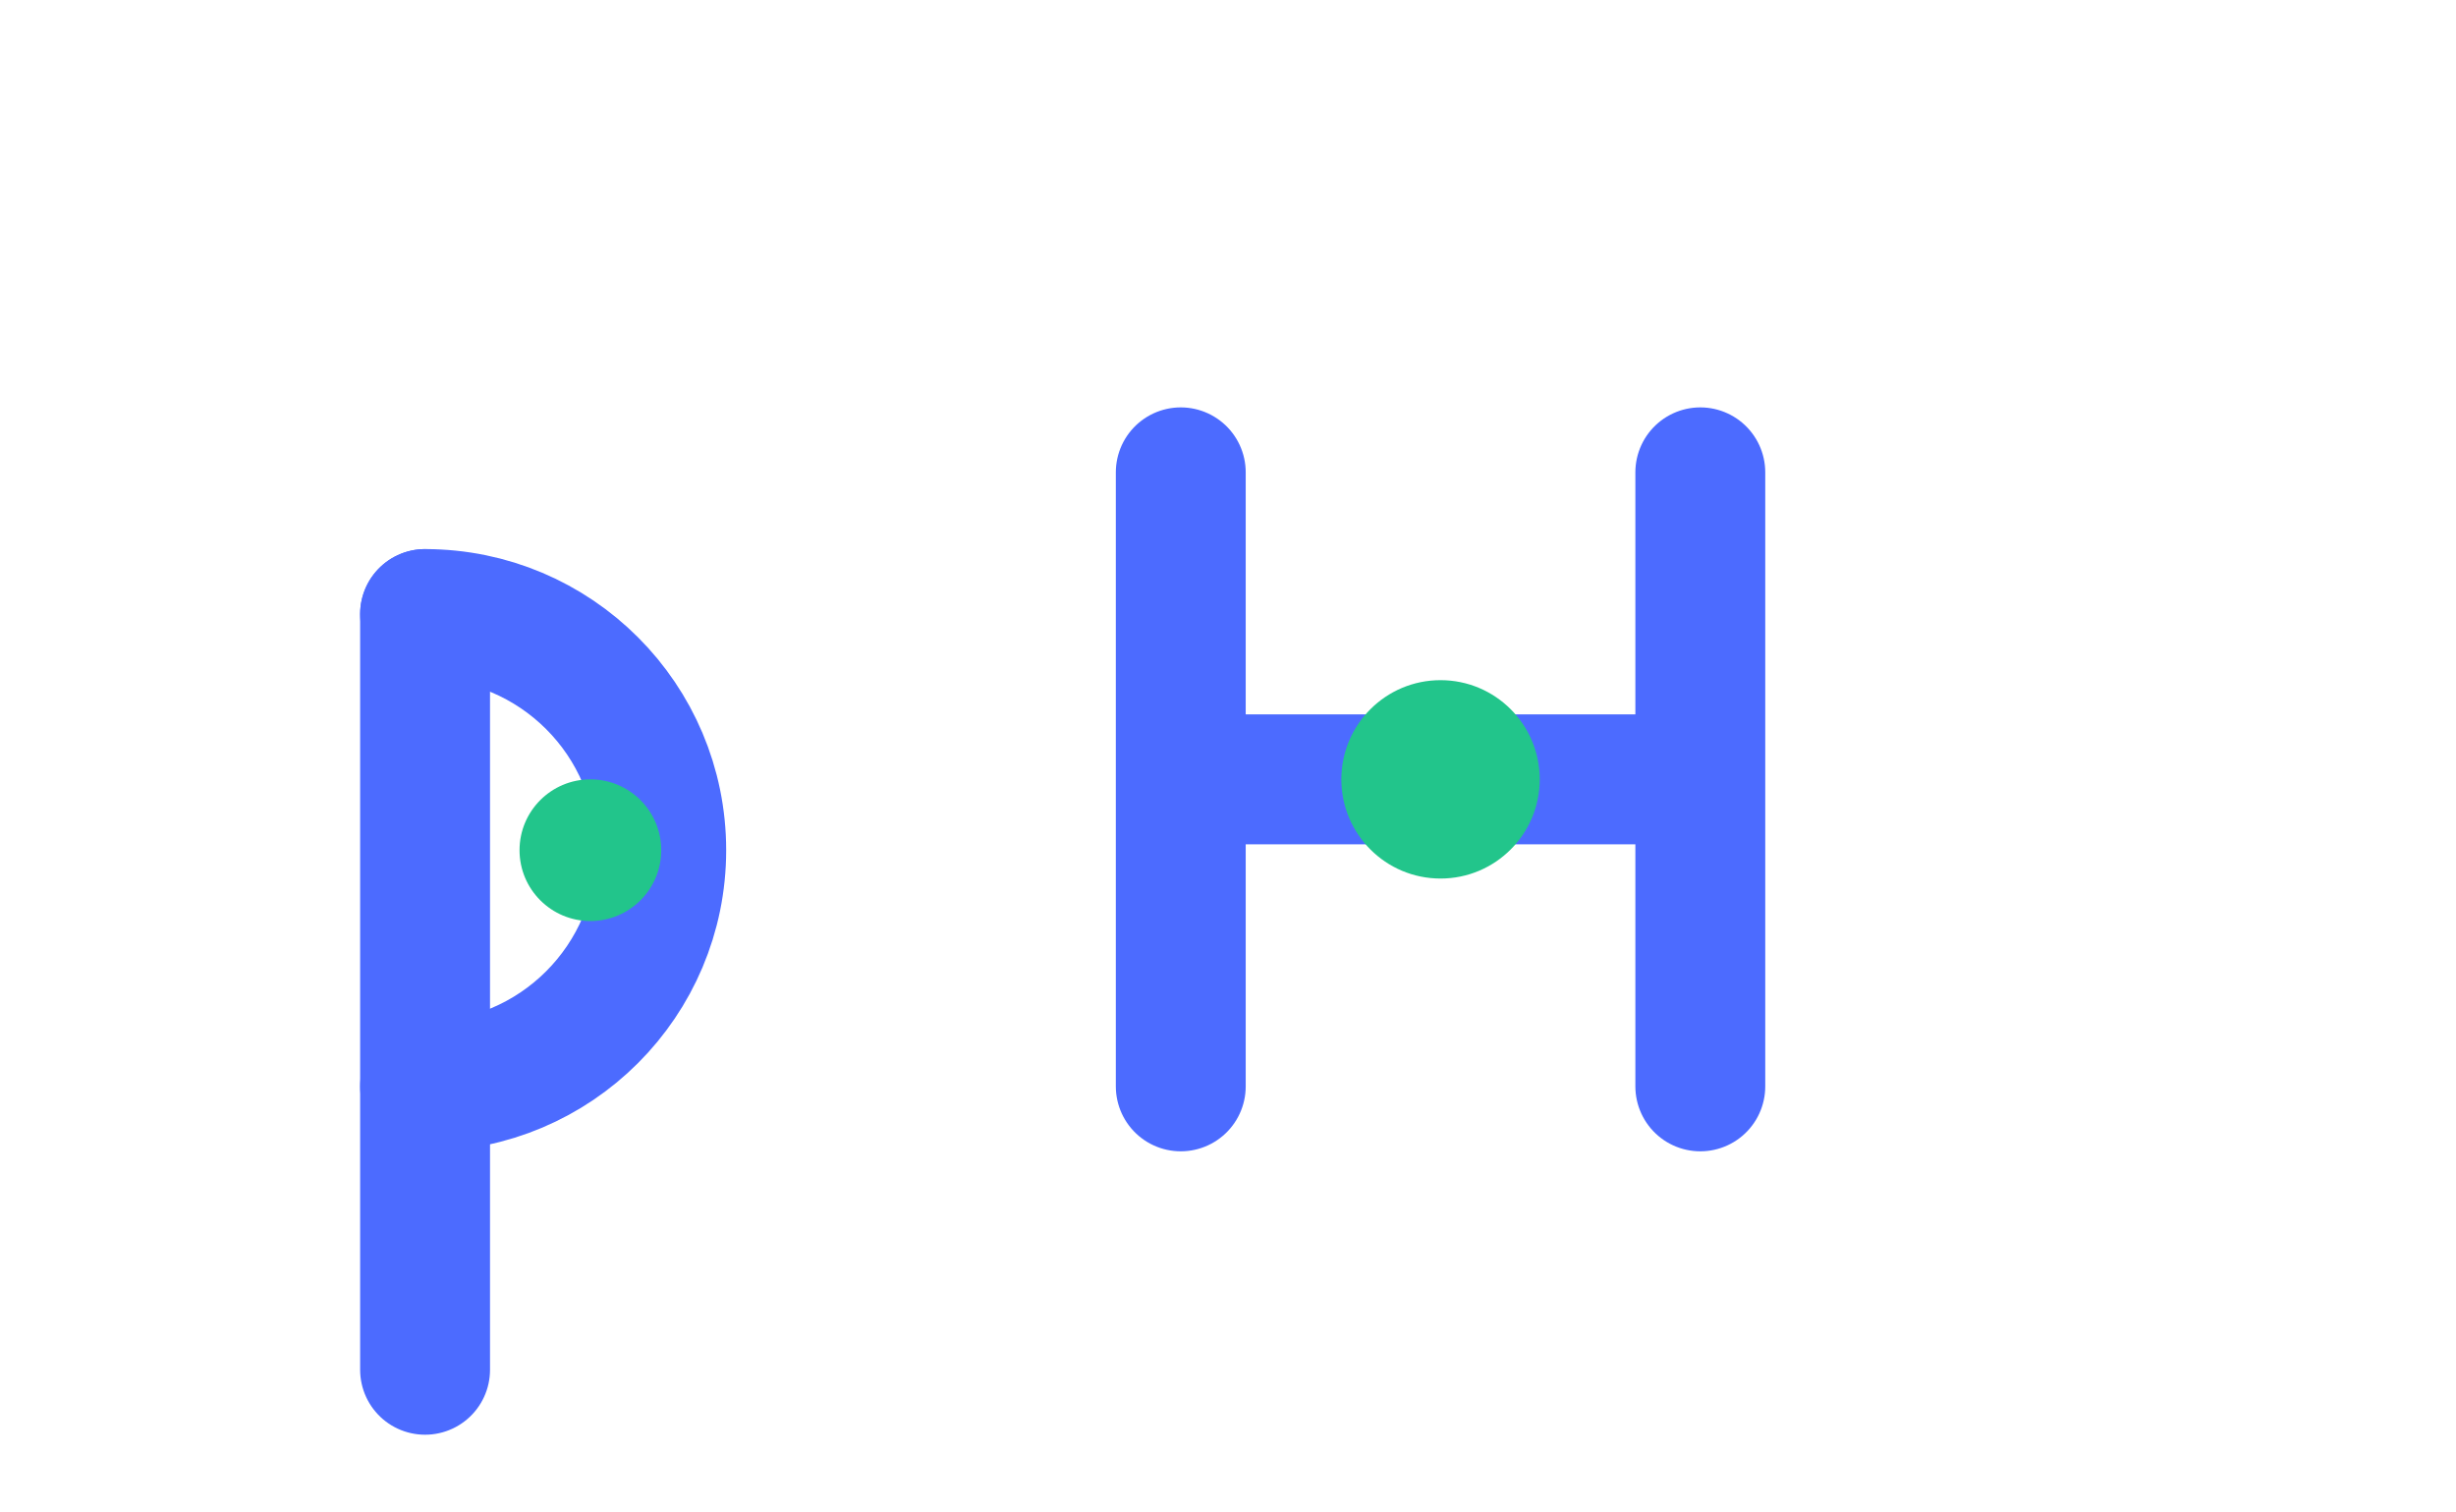
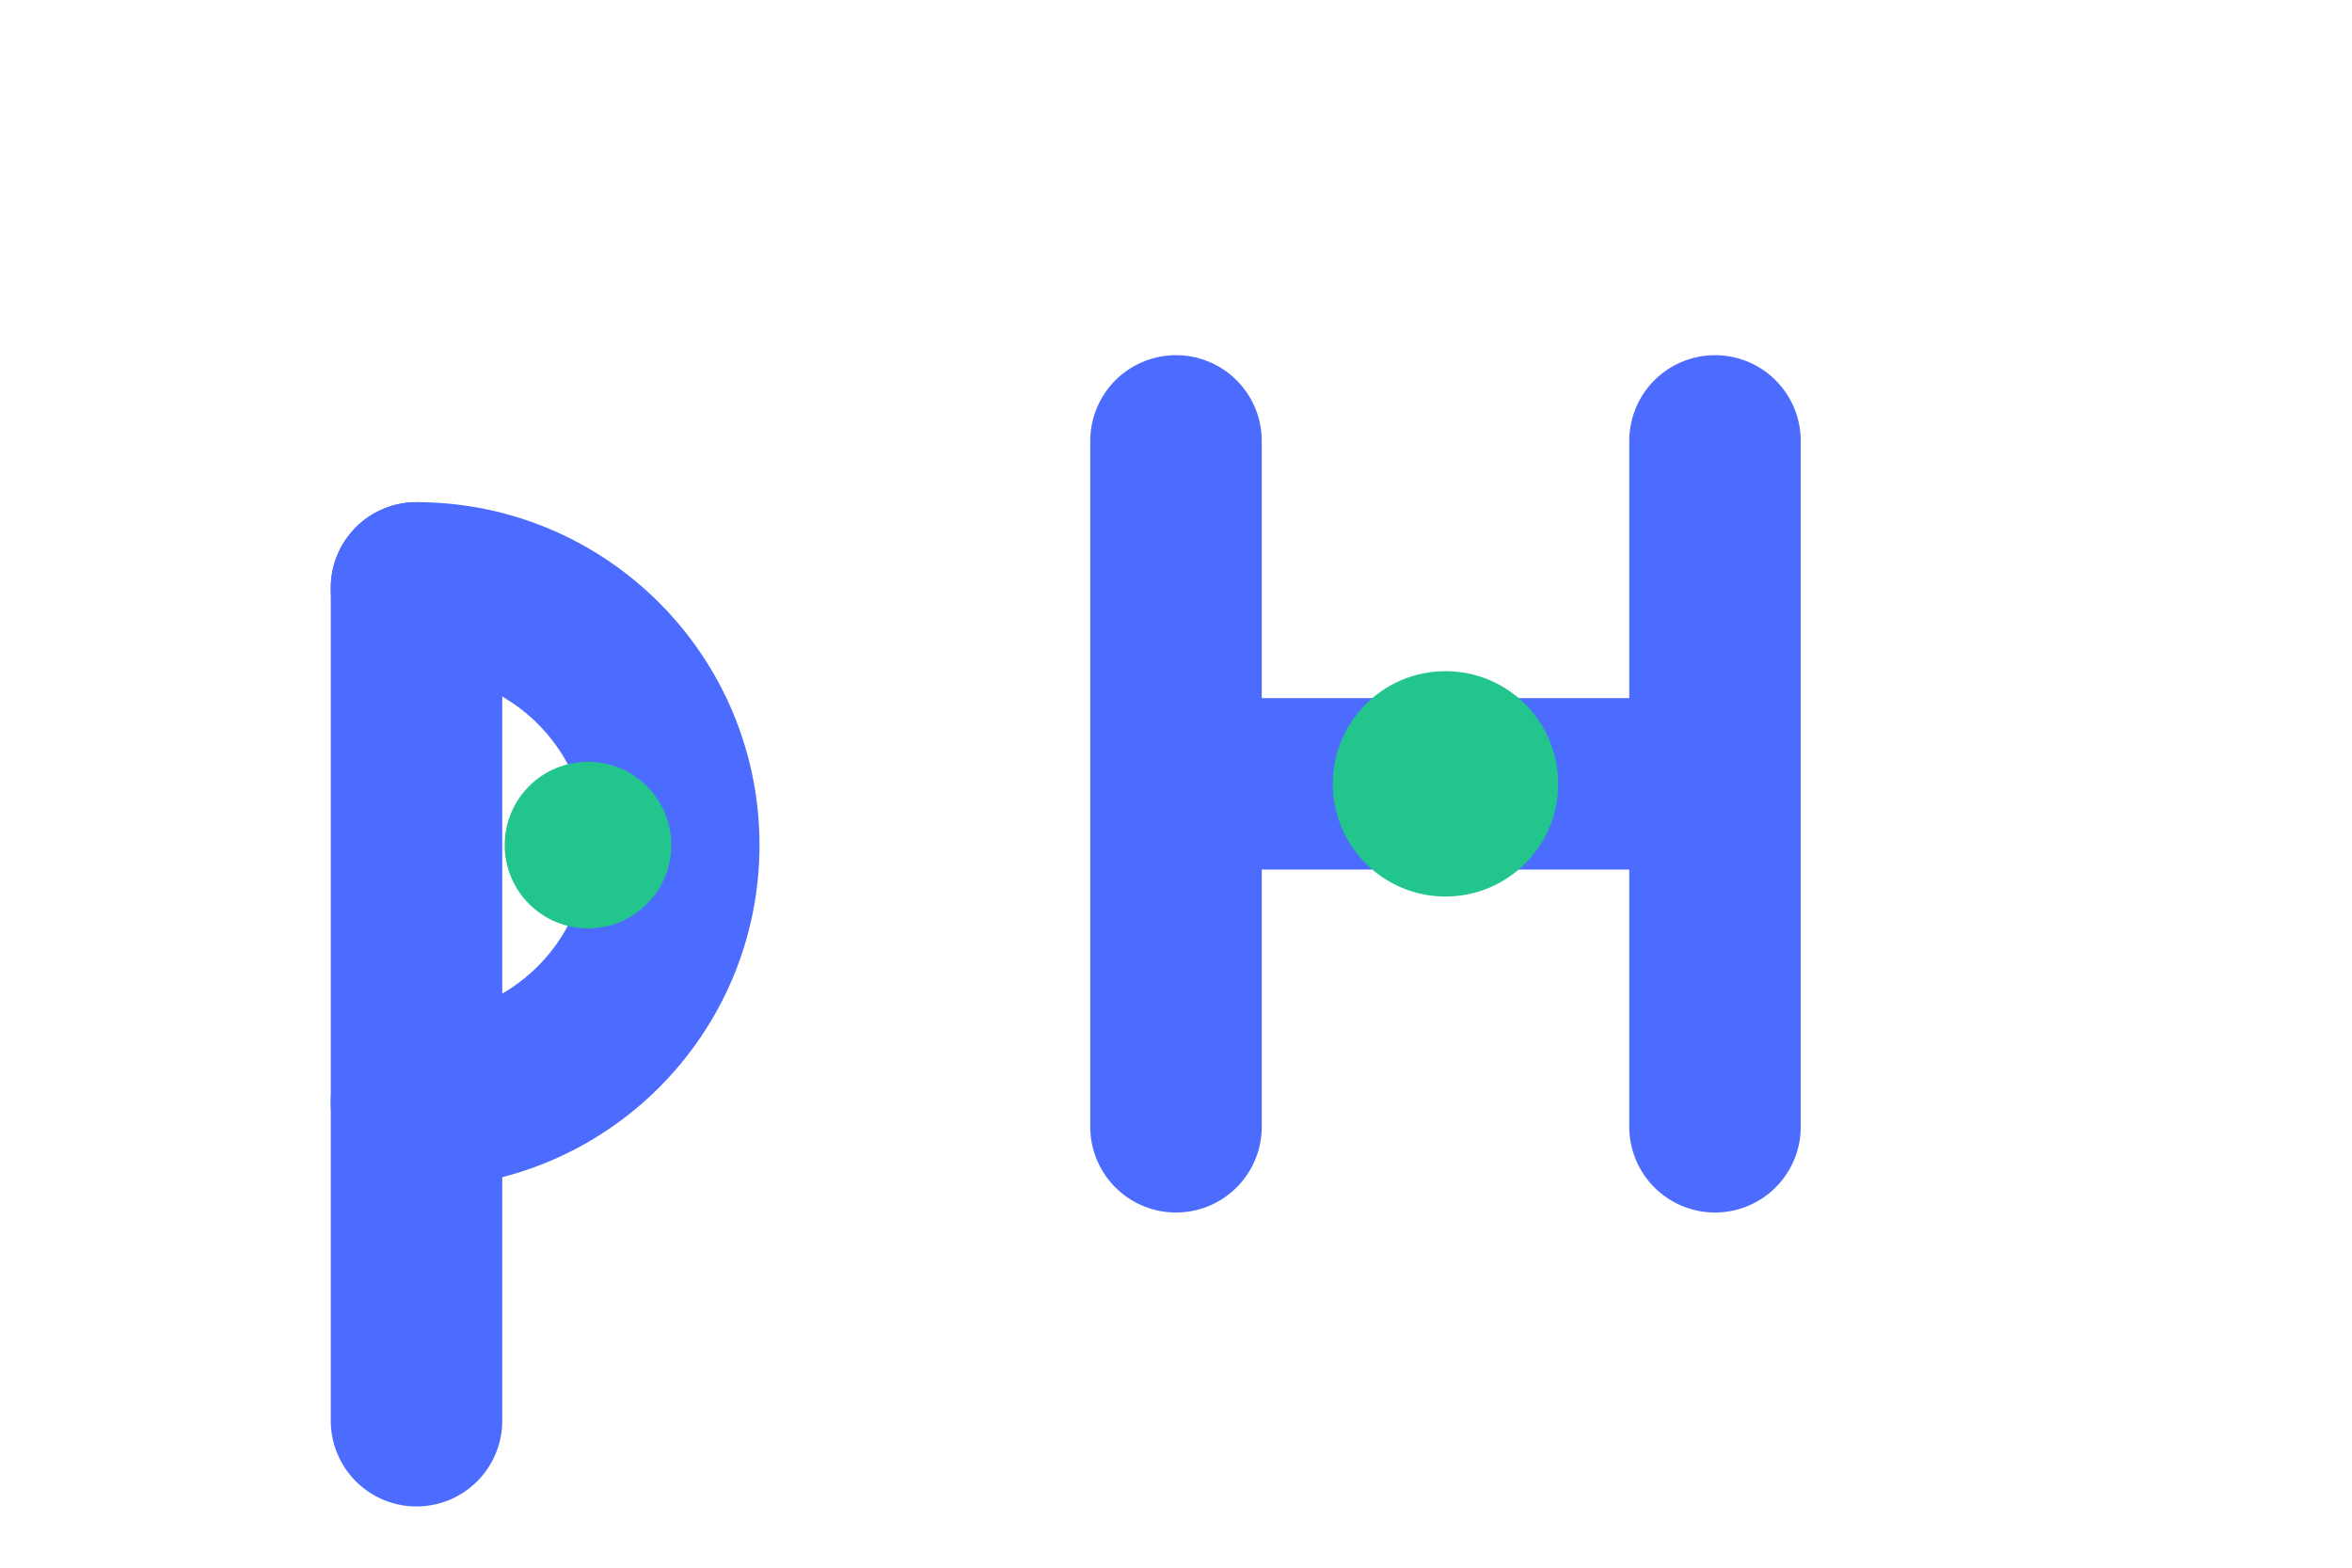
- <svg xmlns="http://www.w3.org/2000/svg" viewBox="0 0 104 64">
-   <path d="M18 26 L18 58" fill="none" stroke="#4C6BFF" stroke-width="5.5" stroke-linecap="round" />
-   <path d="M18 26 A 10 10 0 1 1 18 46" fill="none" stroke="#4C6BFF" stroke-width="5.5" stroke-linecap="round" />
-   <circle cx="25" cy="36" r="3" fill="#22C58B" />
-   <path d="M50 20 L50 46 M72 20 L72 46 M50 33 L72 33" fill="none" stroke="#4C6BFF" stroke-width="5.5" stroke-linecap="round" />
-   <circle cx="61" cy="33" r="4.2" fill="#22C58B" />
+ <svg xmlns="http://www.w3.org/2000/svg" viewBox="0 0 96 64">
+   <path d="M17 24 L17 58" fill="none" stroke="#4C6BFF" stroke-width="7" stroke-linecap="round" />
+   <path d="M17 24 A 10.5 10.5 0 1 1 17 45" fill="none" stroke="#4C6BFF" stroke-width="7" stroke-linecap="round" />
+   <circle cx="24" cy="34.5" r="3.4" fill="#22C58B" />
+   <path d="M48 18 L48 46 M70 18 L70 46 M48 32 L70 32" fill="none" stroke="#4C6BFF" stroke-width="7" stroke-linecap="round" />
+   <circle cx="59" cy="32" r="4.6" fill="#22C58B" />
</svg>
